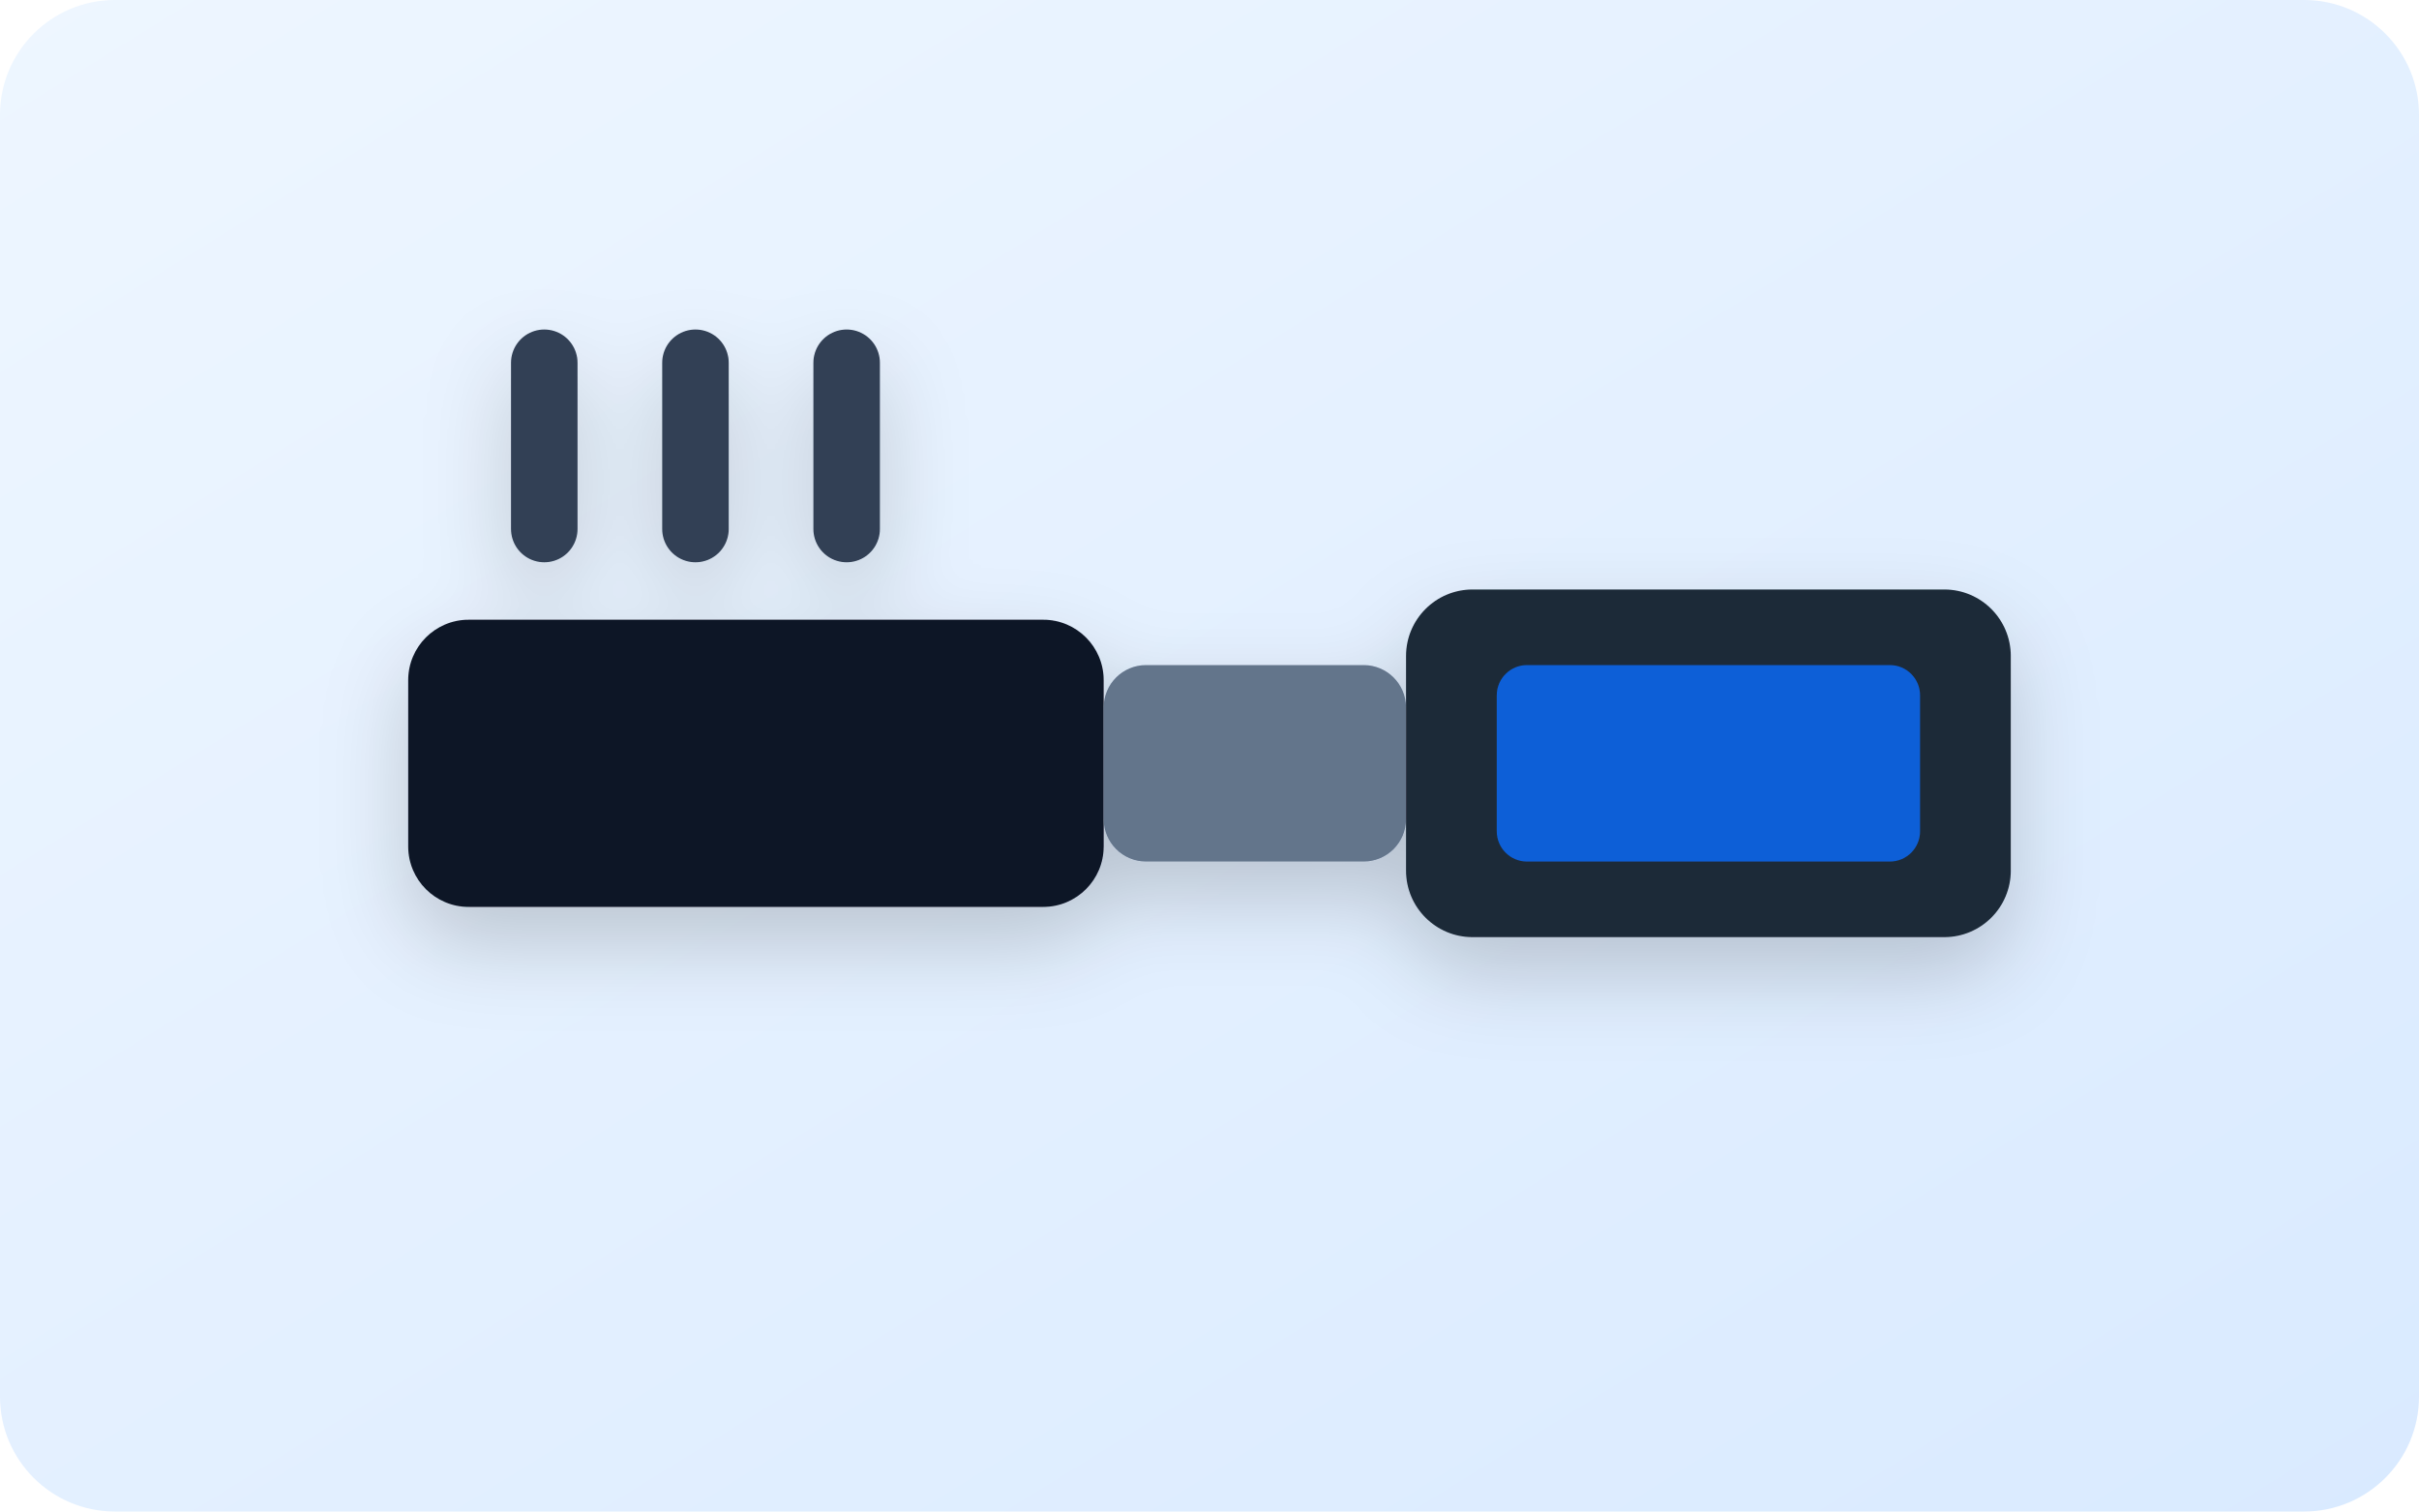
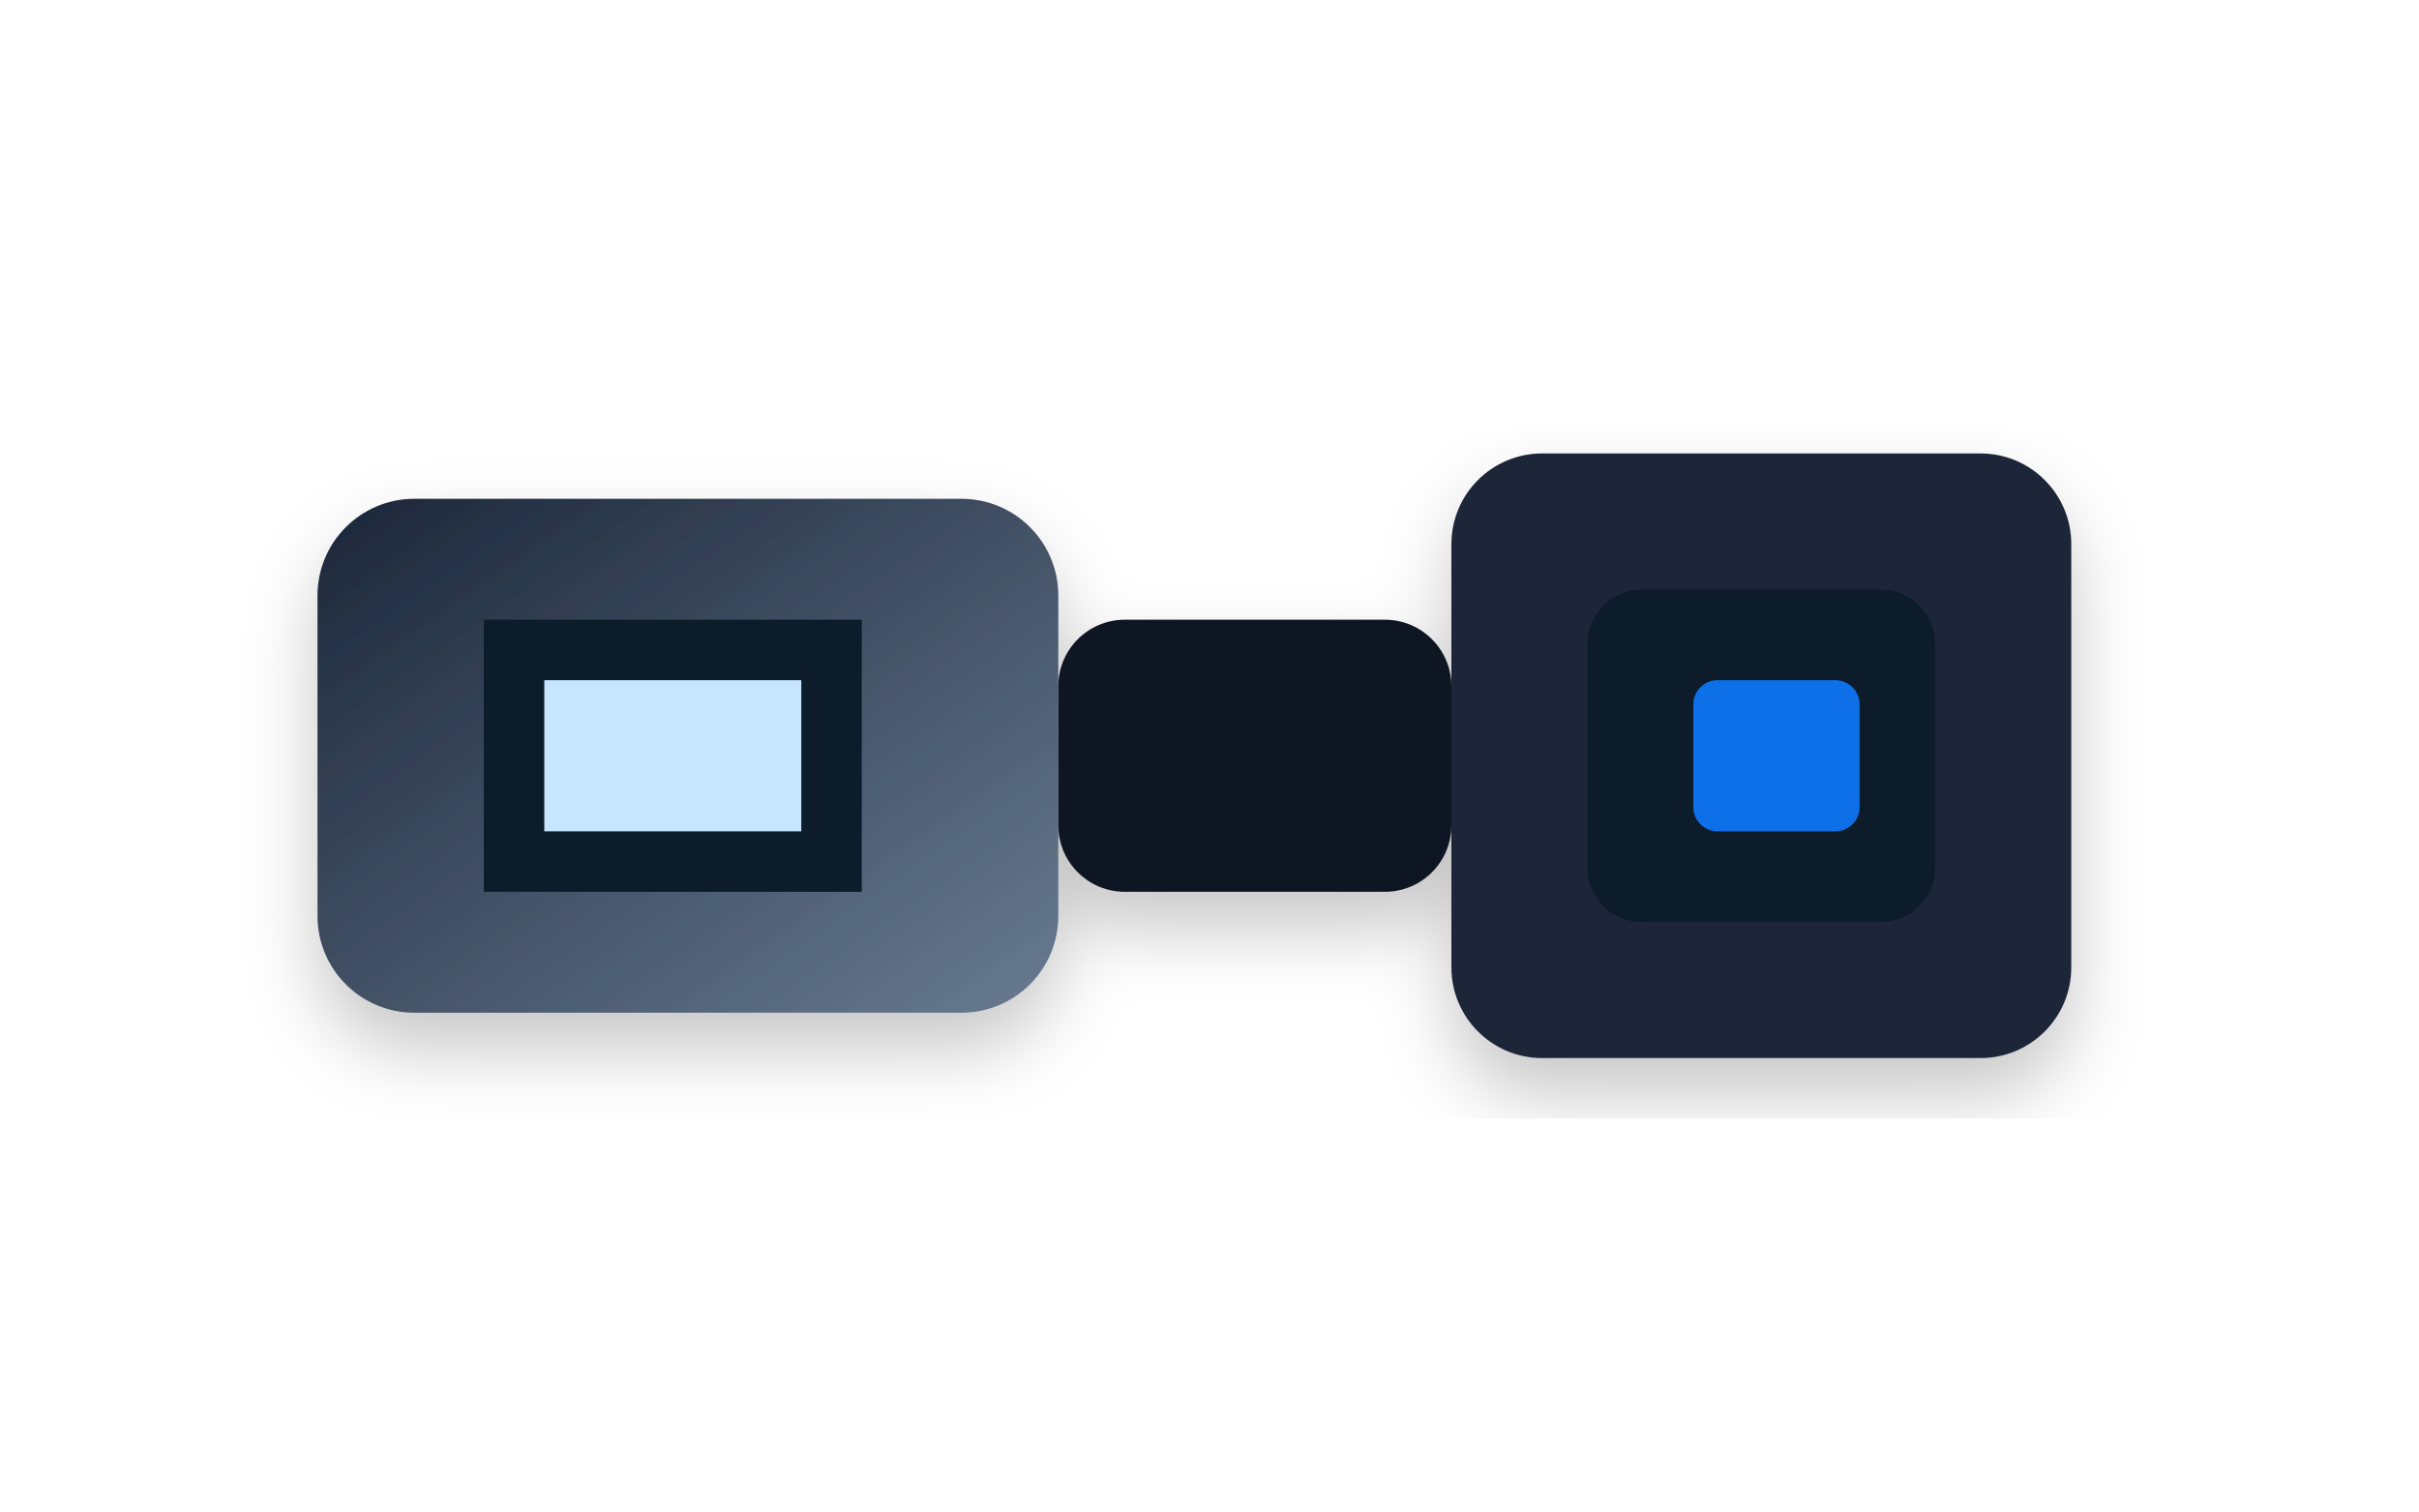
<svg xmlns="http://www.w3.org/2000/svg" viewBox="0 0 800 500" role="img">
  <defs>
-     <linearGradient id="bg" x1="0" y1="0" x2="1" y2="1">
-       <stop offset="0" stop-color="#eef6ff" />
-       <stop offset="1" stop-color="#d9eaff" />
+     <linearGradient id="g" x1="0" y1="0" x2="1" y2="1">
+       <stop stop-color="#1b2638" />
+       <stop offset="1" stop-color="#697b91" />
    </linearGradient>
-     <filter id="shadow" x="-30%" y="-30%" width="160%" height="160%">
-       <feDropShadow dx="0" dy="12" stdDeviation="14" flood-opacity=".18" />
+     <filter id="s">
+       <feDropShadow dx="0" dy="12" stdDeviation="12" flood-opacity=".22" />
    </filter>
  </defs>
-   <rect width="800" height="500" rx="38" fill="url(#bg)" />
-   <g filter="url(#shadow)">
-     <rect x="135" y="205" width="230" height="95" rx="20" fill="#111827" />
-     <rect x="365" y="220" width="100" height="65" rx="14" fill="#64748b" />
-     <rect x="465" y="195" width="200" height="115" rx="22" fill="#1f2937" />
-     <rect x="495" y="220" width="140" height="65" rx="10" fill="#0b5fd7" />
-     <path d="M180 175v-55M230 175v-55M280 175v-55" stroke="#334155" stroke-width="22" stroke-linecap="round" />
+   <g filter="url(#s)">
+     <rect x="105" y="165" width="245" height="170" rx="32" fill="url(#g)" />
+     <rect x="350" y="205" width="130" height="90" rx="22" fill="#0b1220" />
+     <rect x="480" y="150" width="205" height="200" rx="30" fill="#1b2638" />
+     <rect x="525" y="195" width="115" height="110" rx="18" fill="#111a29" />
+     <rect x="560" y="225" width="55" height="50" rx="8" fill="#0d6fe8" />
+     <path d="M160 205h125v90H160z" fill="#111a29" />
+     <path d="M180 225h85v50h-85z" fill="#c6e5ff" />
  </g>
</svg>
